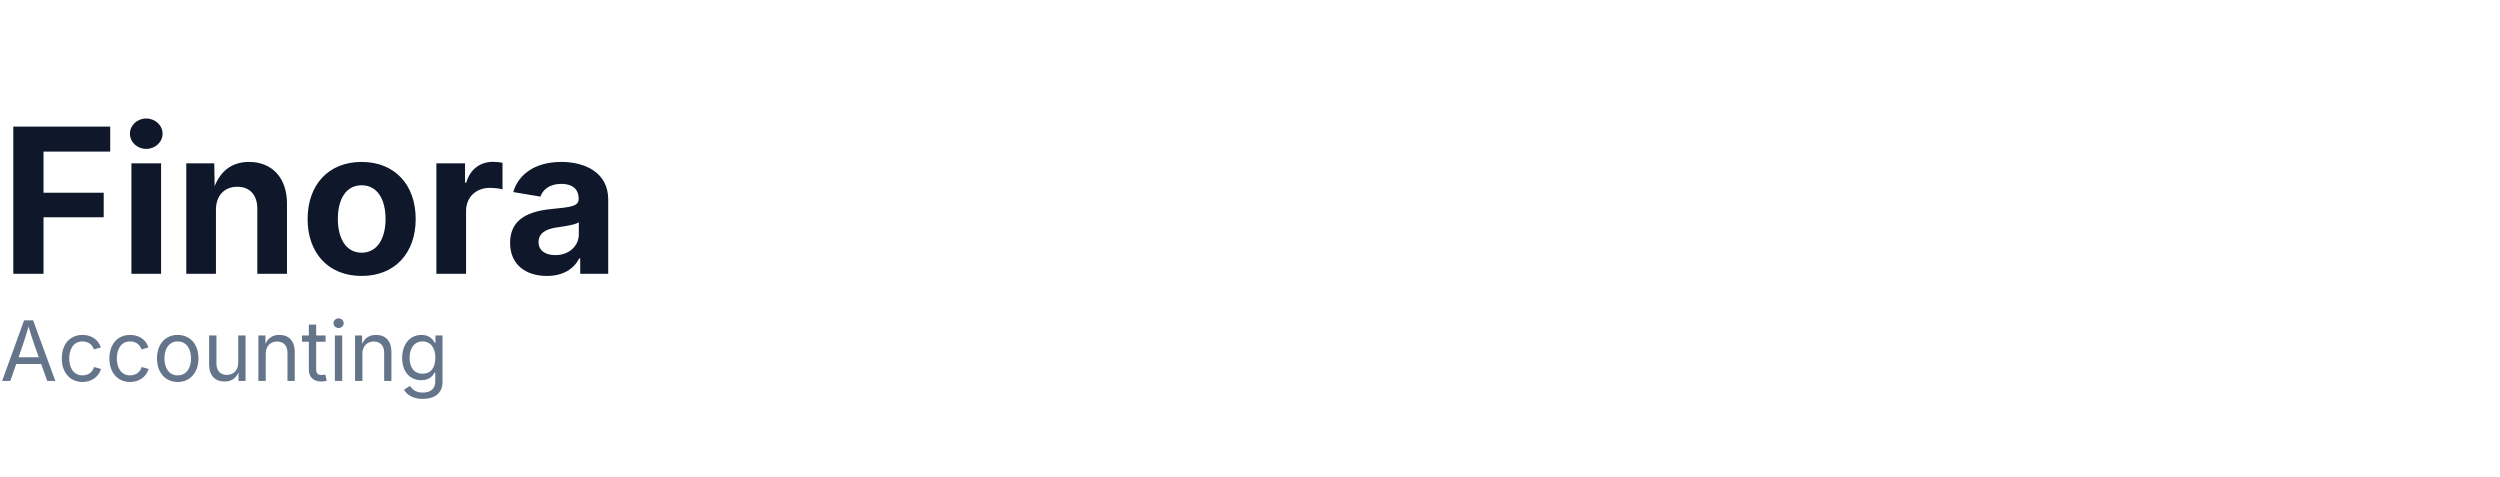
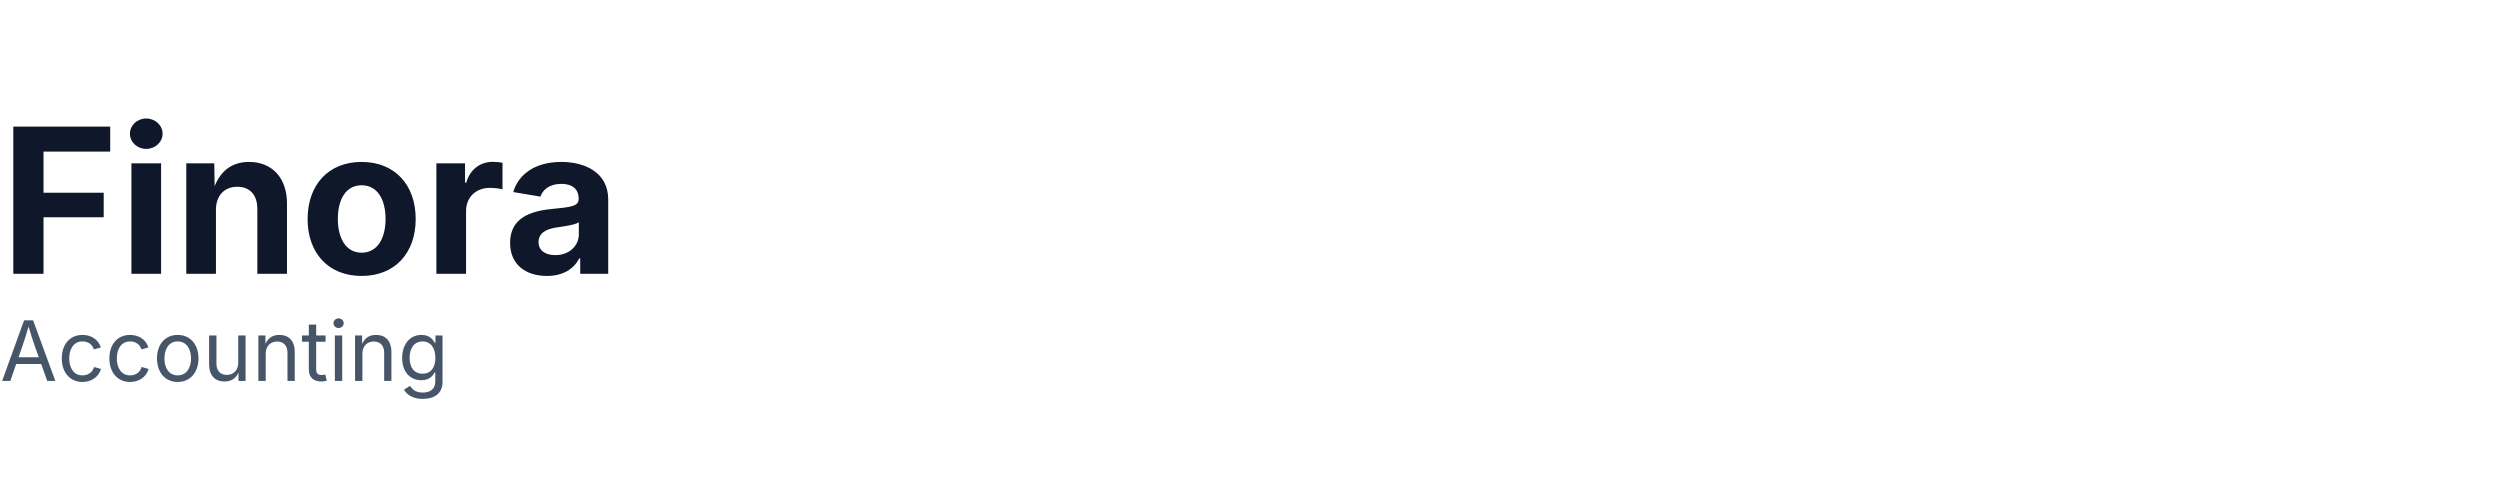
<svg xmlns="http://www.w3.org/2000/svg" width="420" height="80" viewBox="0 0 420 80" role="img" aria-label="Finora Accounting wordmark">
  <rect width="420" height="80" fill="none" />
  <text x="0" y="46" font-family="Inter, Arial, Helvetica, sans-serif" font-weight="700" font-size="34" fill="#0f172a">Finora</text>
-   <text x="0" y="64" font-family="Inter, Arial, Helvetica, sans-serif" font-weight="400" font-size="14" fill="#64748b">Accounting</text>
+   <text x="0" y="64" font-family="Inter, Arial, Helvetica, sans-serif" font-weight="400" font-size="14" fill="#475569">Accounting</text>
</svg>
